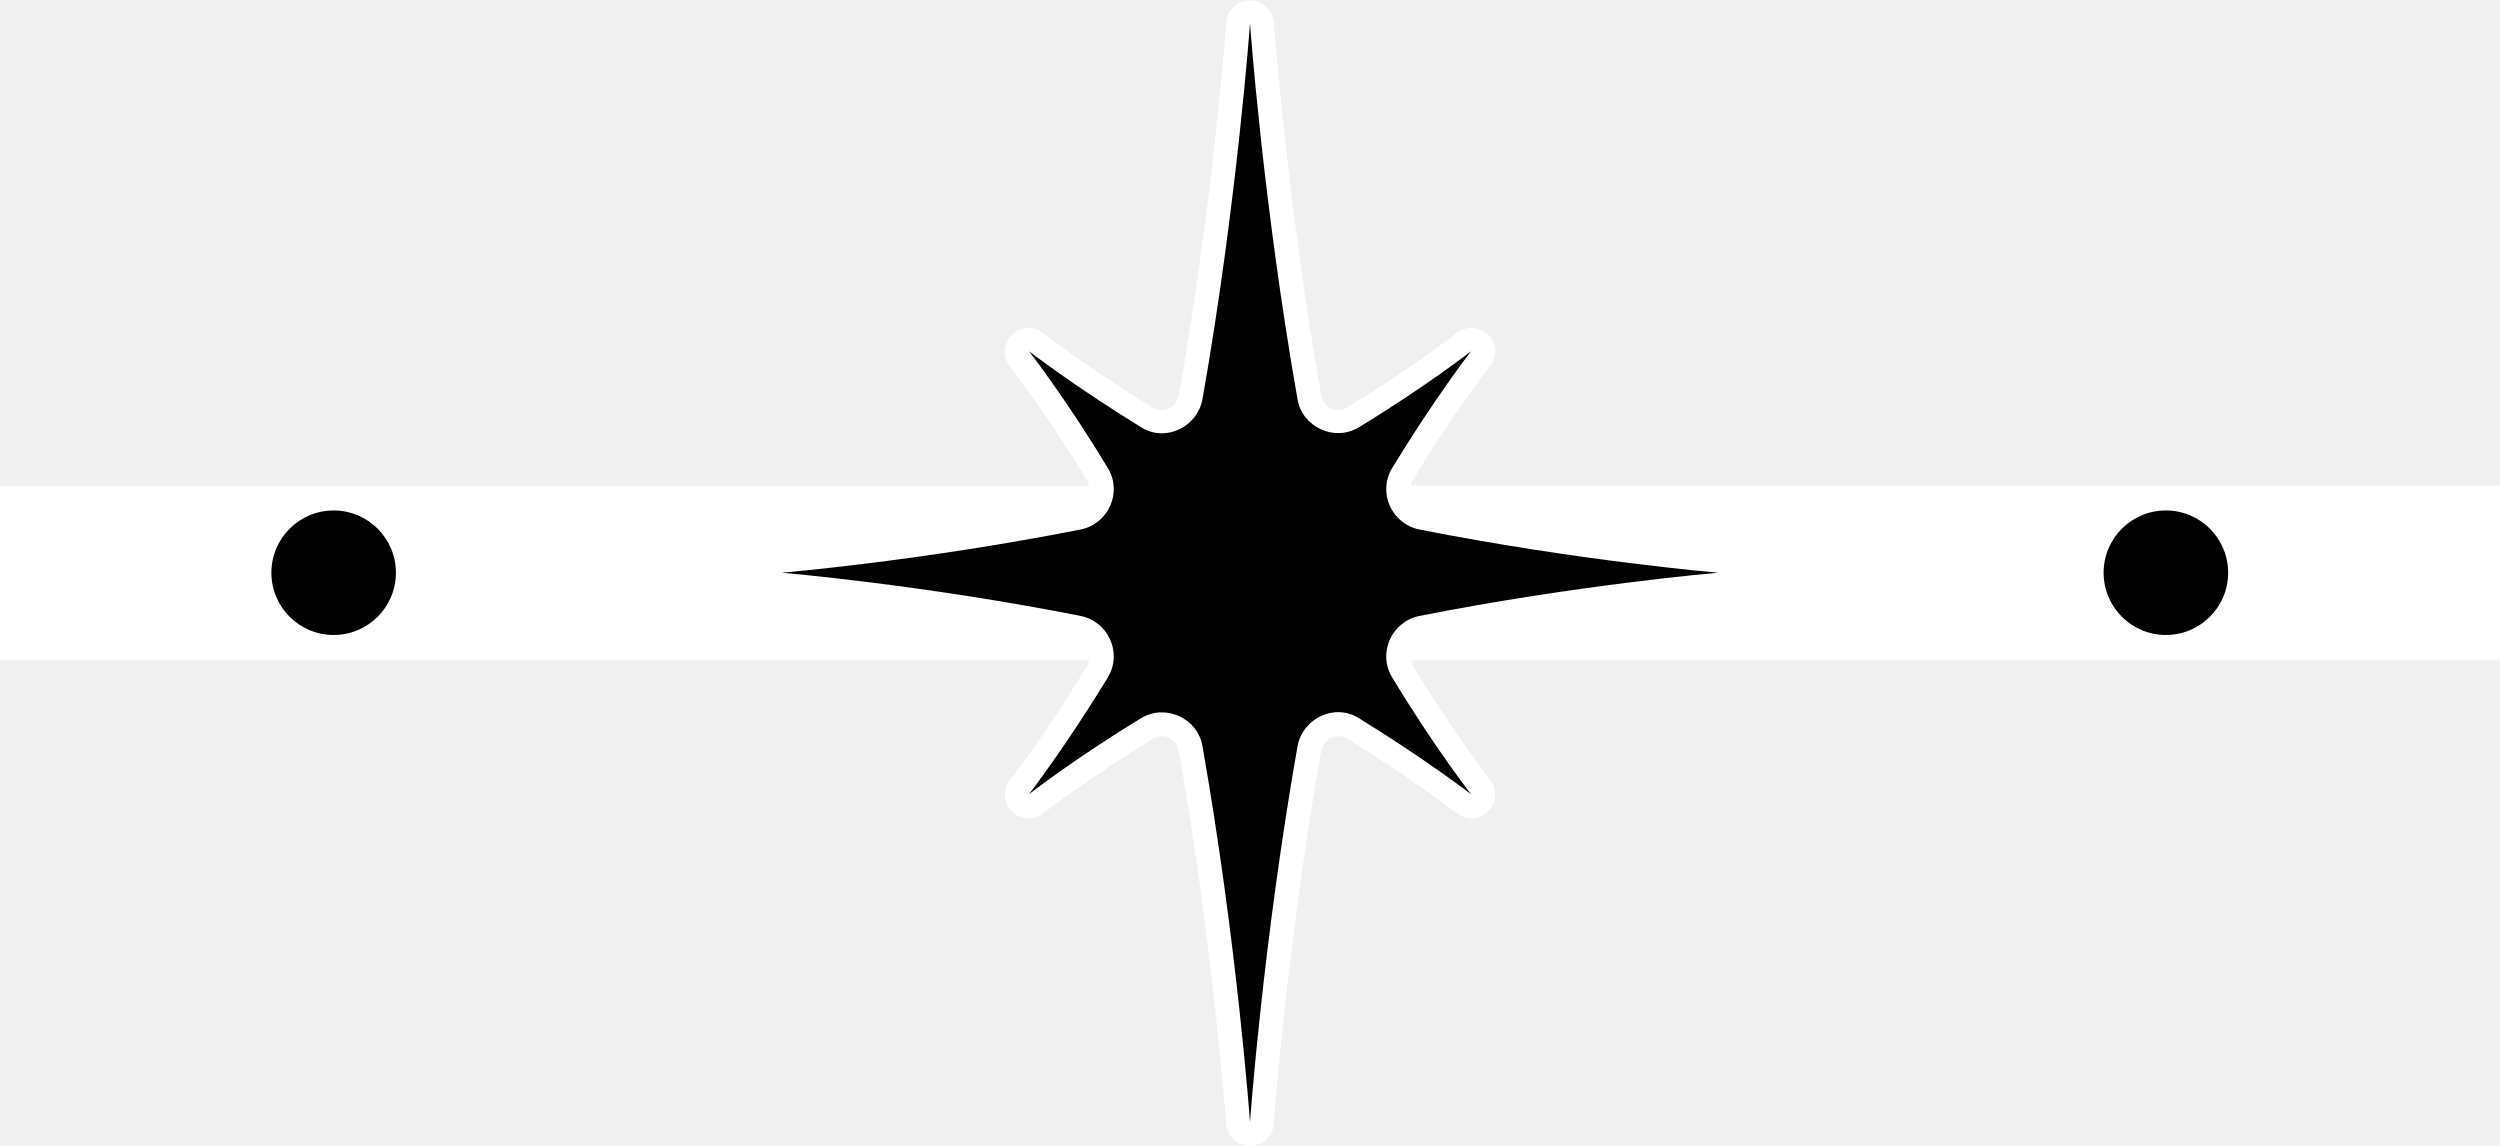
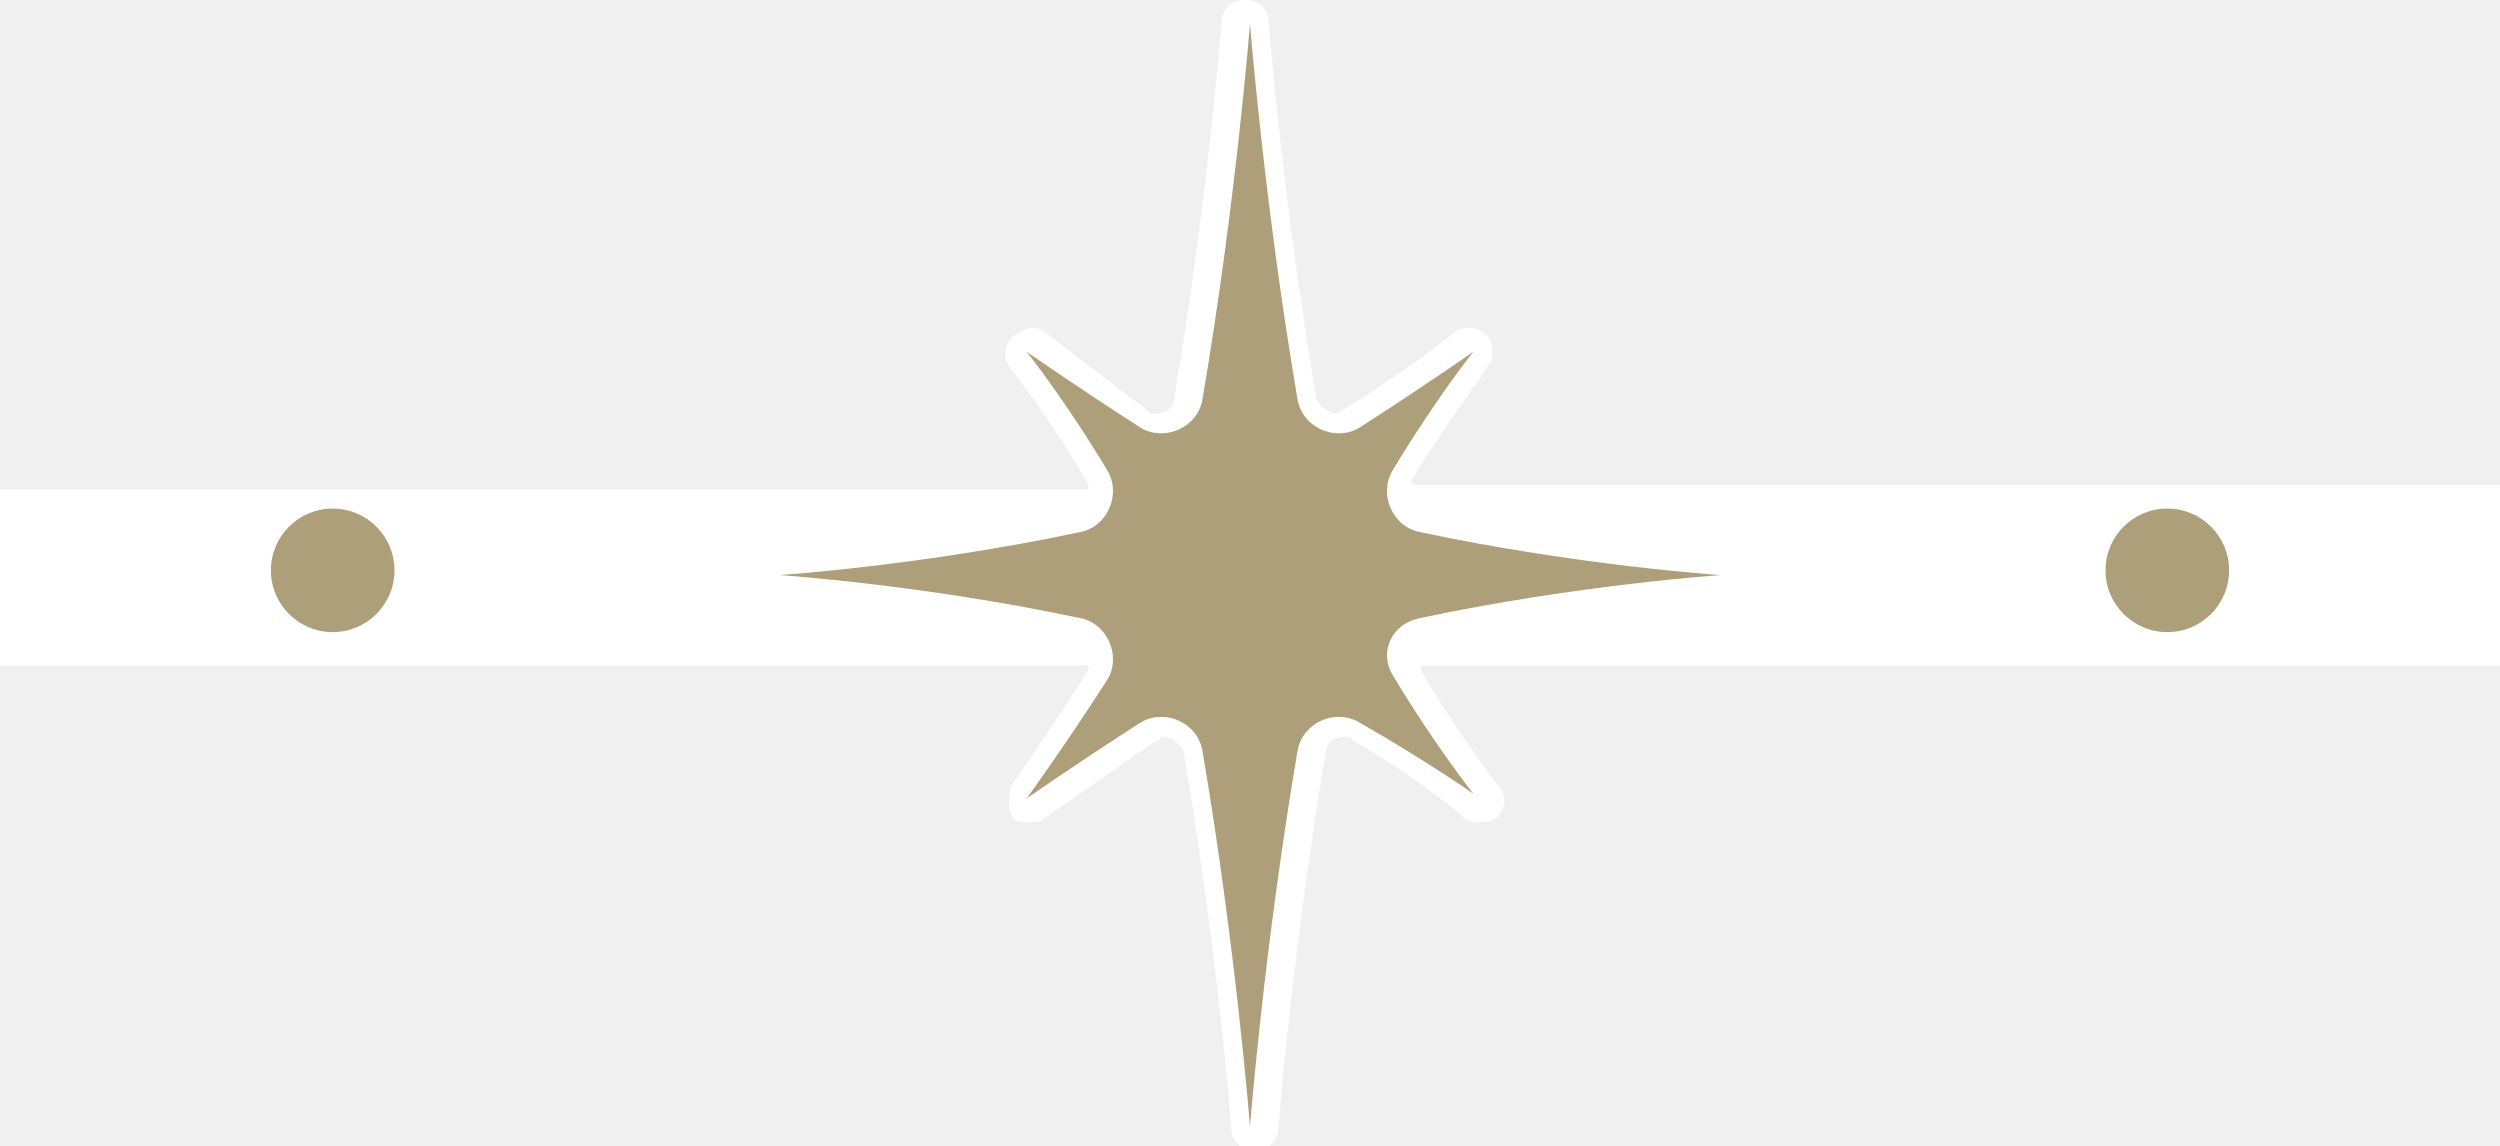
- <svg xmlns="http://www.w3.org/2000/svg" viewBox="0 0 52.6 24.1">
-   <defs>
-     <style>
-       .cls-1 {
-         fill: #fff;
-       }
-     </style>
-   </defs>
-   <g id="_圖層_4" data-name="圖層 4">
-     <path class="cls-1" d="M52.6,10.22H29.69s0-.07,.03-.11c.78-1.29,1.49-2.23,1.61-2.38,.08-.09,.13-.2,.13-.33,0-.28-.22-.5-.5-.5h0c-.12,0-.22,.04-.31,.11-.05,.04-.99,.76-2.31,1.57-.06,.03-.12,.05-.18,.05-.15,0-.32-.1-.36-.3-.72-4.06-.99-7.82-1-7.86-.02-.26-.24-.46-.5-.46s-.48,.2-.5,.46c0,.04-.28,3.8-1,7.86-.04,.2-.21,.3-.36,.3-.06,0-.12-.02-.18-.05-1.36-.83-2.3-1.56-2.31-1.57-.09-.07-.2-.11-.31-.11-.13,0-.26,.05-.35,.15-.18,.18-.2,.46-.04,.66,0,0,.78,1,1.63,2.41,.02,.04,.02,.07,.03,.11H0v3.66H22.91s0,.07-.03,.11c-.85,1.41-1.62,2.4-1.63,2.41-.15,.2-.14,.48,.04,.66,.1,.1,.23,.15,.35,.15,.11,0,.22-.03,.31-.11,0,0,.96-.74,2.31-1.57,.06-.03,.12-.05,.18-.05,.15,0,.32,.1,.36,.3,.72,4.06,.99,7.82,1,7.86,.02,.26,.24,.46,.5,.46s.48-.2,.5-.46c0-.04,.28-3.8,1-7.86,.04-.2,.21-.3,.36-.3,.06,0,.12,.02,.18,.05,1.36,.83,2.3,1.56,2.31,1.57,.09,.07,.2,.11,.31,.11,.13,0,.26-.05,.35-.15,.18-.18,.2-.46,.04-.66,0,0-.77-1-1.63-2.41-.02-.04-.02-.07-.03-.11h22.91v-3.66Zm-28.59,4.88c-.17,.11-.34,.21-.5,.31,.16-.1,.33-.21,.5-.31,.07-.04,.14-.07,.21-.09-.07,.02-.14,.05-.21,.09Zm4.59,0c-.07-.04-.14-.07-.21-.09,.07,.02,.14,.05,.21,.09,.17,.11,.34,.21,.5,.31-.16-.1-.33-.21-.5-.31Zm-5.28-.85c.07-.12,.1-.24,.11-.37h0c-.01,.12-.05,.25-.12,.37Z" />
+ <svg xmlns="http://www.w3.org/2000/svg" version="1.1" id="圖層_1" x="0px" y="0px" viewBox="0 0 52.6 24.1" style="enable-background:new 0 0 52.6 24.1;" xml:space="preserve">
+   <style type="text/css">
+ 	.st0{fill:#FFFFFF;}
+ 	.st1{fill:#AD9F79;}
+ </style>
+   <g id="_圖層_4">
+     <path class="st0" d="M52.6,10.2H29.7c0,0,0-0.1,0-0.1c0.8-1.3,1.5-2.2,1.6-2.4c0.1-0.1,0.1-0.2,0.1-0.3c0-0.3-0.2-0.5-0.5-0.5l0,0   c-0.1,0-0.2,0-0.3,0.1c0,0-1,0.8-2.3,1.6c-0.1,0-0.1,0.1-0.2,0.1c-0.1,0-0.3-0.1-0.4-0.3c-0.7-4.1-1-7.8-1-7.9   c0-0.3-0.2-0.5-0.5-0.5s-0.5,0.2-0.5,0.5c0,0-0.3,3.8-1,7.9c0,0.2-0.2,0.3-0.4,0.3c-0.1,0-0.1,0-0.2-0.1C22.9,7.7,22,7,22,7   c-0.1-0.1-0.2-0.1-0.3-0.1c-0.1,0-0.3,0.1-0.4,0.2c-0.2,0.2-0.2,0.5,0,0.7c0,0,0.8,1,1.6,2.4c0,0,0,0.1,0,0.1H0v3.7h22.9   c0,0,0,0.1,0,0.1c-0.9,1.4-1.6,2.4-1.6,2.4c-0.1,0.2-0.1,0.5,0,0.7c0.1,0.1,0.2,0.1,0.4,0.1c0.1,0,0.2,0,0.3-0.1c0,0,1-0.7,2.3-1.6   c0.1,0,0.1-0.1,0.2-0.1c0.1,0,0.3,0.1,0.4,0.3c0.7,4.1,1,7.8,1,7.9c0,0.3,0.2,0.5,0.5,0.5s0.5-0.2,0.5-0.5c0,0,0.3-3.8,1-7.9   c0-0.2,0.2-0.3,0.4-0.3c0.1,0,0.1,0,0.2,0.1c1.4,0.8,2.3,1.6,2.3,1.6c0.1,0.1,0.2,0.1,0.3,0.1c0.1,0,0.3,0,0.4-0.1   c0.2-0.2,0.2-0.5,0-0.7c0,0-0.8-1-1.6-2.4c0,0,0-0.1,0-0.1h22.9L52.6,10.2L52.6,10.2z M24,15.1c-0.2,0.1-0.3,0.2-0.5,0.3   C23.7,15.3,23.8,15.2,24,15.1c0.1,0,0.1-0.1,0.2-0.1C24.1,15,24.1,15.1,24,15.1z M28.6,15.1c-0.1,0-0.1-0.1-0.2-0.1   C28.5,15,28.5,15.1,28.6,15.1c0.2,0.1,0.3,0.2,0.5,0.3C28.9,15.3,28.8,15.2,28.6,15.1z M23.3,14.2c0.1-0.1,0.1-0.2,0.1-0.4l0,0   C23.4,14,23.4,14.1,23.3,14.2L23.3,14.2z" />
  </g>
-   <g id="_圖層_3_拷貝_2" data-name="圖層 3 拷貝 2">
-     <path d="M29.86,12.96c3.34-.66,6.29-.91,6.29-.91,0,0-2.95-.25-6.29-.91-.58-.12-.88-.78-.57-1.29,.88-1.45,1.66-2.46,1.66-2.46,0,0-.96,.75-2.36,1.6-.51,.31-1.19,0-1.29-.59-.73-4.14-1-7.91-1-7.91,0,0-.27,3.77-1,7.91-.11,.59-.78,.91-1.29,.59-1.4-.86-2.36-1.6-2.36-1.6,0,0,.78,1,1.66,2.46,.31,.51,.01,1.17-.57,1.29-3.34,.66-6.29,.91-6.29,.91,0,0,2.95,.25,6.29,.91,.58,.12,.88,.78,.57,1.29-.88,1.45-1.66,2.46-1.66,2.46,0,0,.96-.75,2.36-1.6,.51-.31,1.19,0,1.29,.59,.73,4.14,1,7.91,1,7.91,0,0,.27-3.77,1-7.91,.11-.59,.78-.91,1.29-.59,1.4,.86,2.36,1.6,2.36,1.6,0,0-.78-1-1.66-2.46-.31-.51-.01-1.17,.57-1.29Z" />
-     <circle cx="7.02" cy="12.05" r="1.31" />
-     <circle cx="45.57" cy="12.05" r="1.31" />
+   <g id="_圖層_3_拷貝_2">
+     <path class="st1" d="M29.9,13c3.3-0.7,6.3-0.9,6.3-0.9s-3-0.2-6.3-0.9c-0.6-0.1-0.9-0.8-0.6-1.3C30.2,8.4,31,7.4,31,7.4   S30,8.1,28.6,9c-0.5,0.3-1.2,0-1.3-0.6c-0.7-4.1-1-7.9-1-7.9s-0.3,3.8-1,7.9C25.2,9,24.5,9.3,24,9c-1.4-0.9-2.4-1.6-2.4-1.6   s0.8,1,1.7,2.5c0.3,0.5,0,1.2-0.6,1.3c-3.3,0.7-6.3,0.9-6.3,0.9s3,0.2,6.3,0.9c0.6,0.1,0.9,0.8,0.6,1.3c-0.9,1.4-1.7,2.5-1.7,2.5   s1-0.7,2.4-1.6c0.5-0.3,1.2,0,1.3,0.6c0.7,4.1,1,7.9,1,7.9s0.3-3.8,1-7.9c0.1-0.6,0.8-0.9,1.3-0.6C30,16,31,16.7,31,16.7   s-0.8-1-1.7-2.5C29,13.7,29.3,13.1,29.9,13z" />
+     <circle class="st1" cx="7" cy="12" r="1.3" />
+     <circle class="st1" cx="45.6" cy="12" r="1.3" />
  </g>
</svg>
